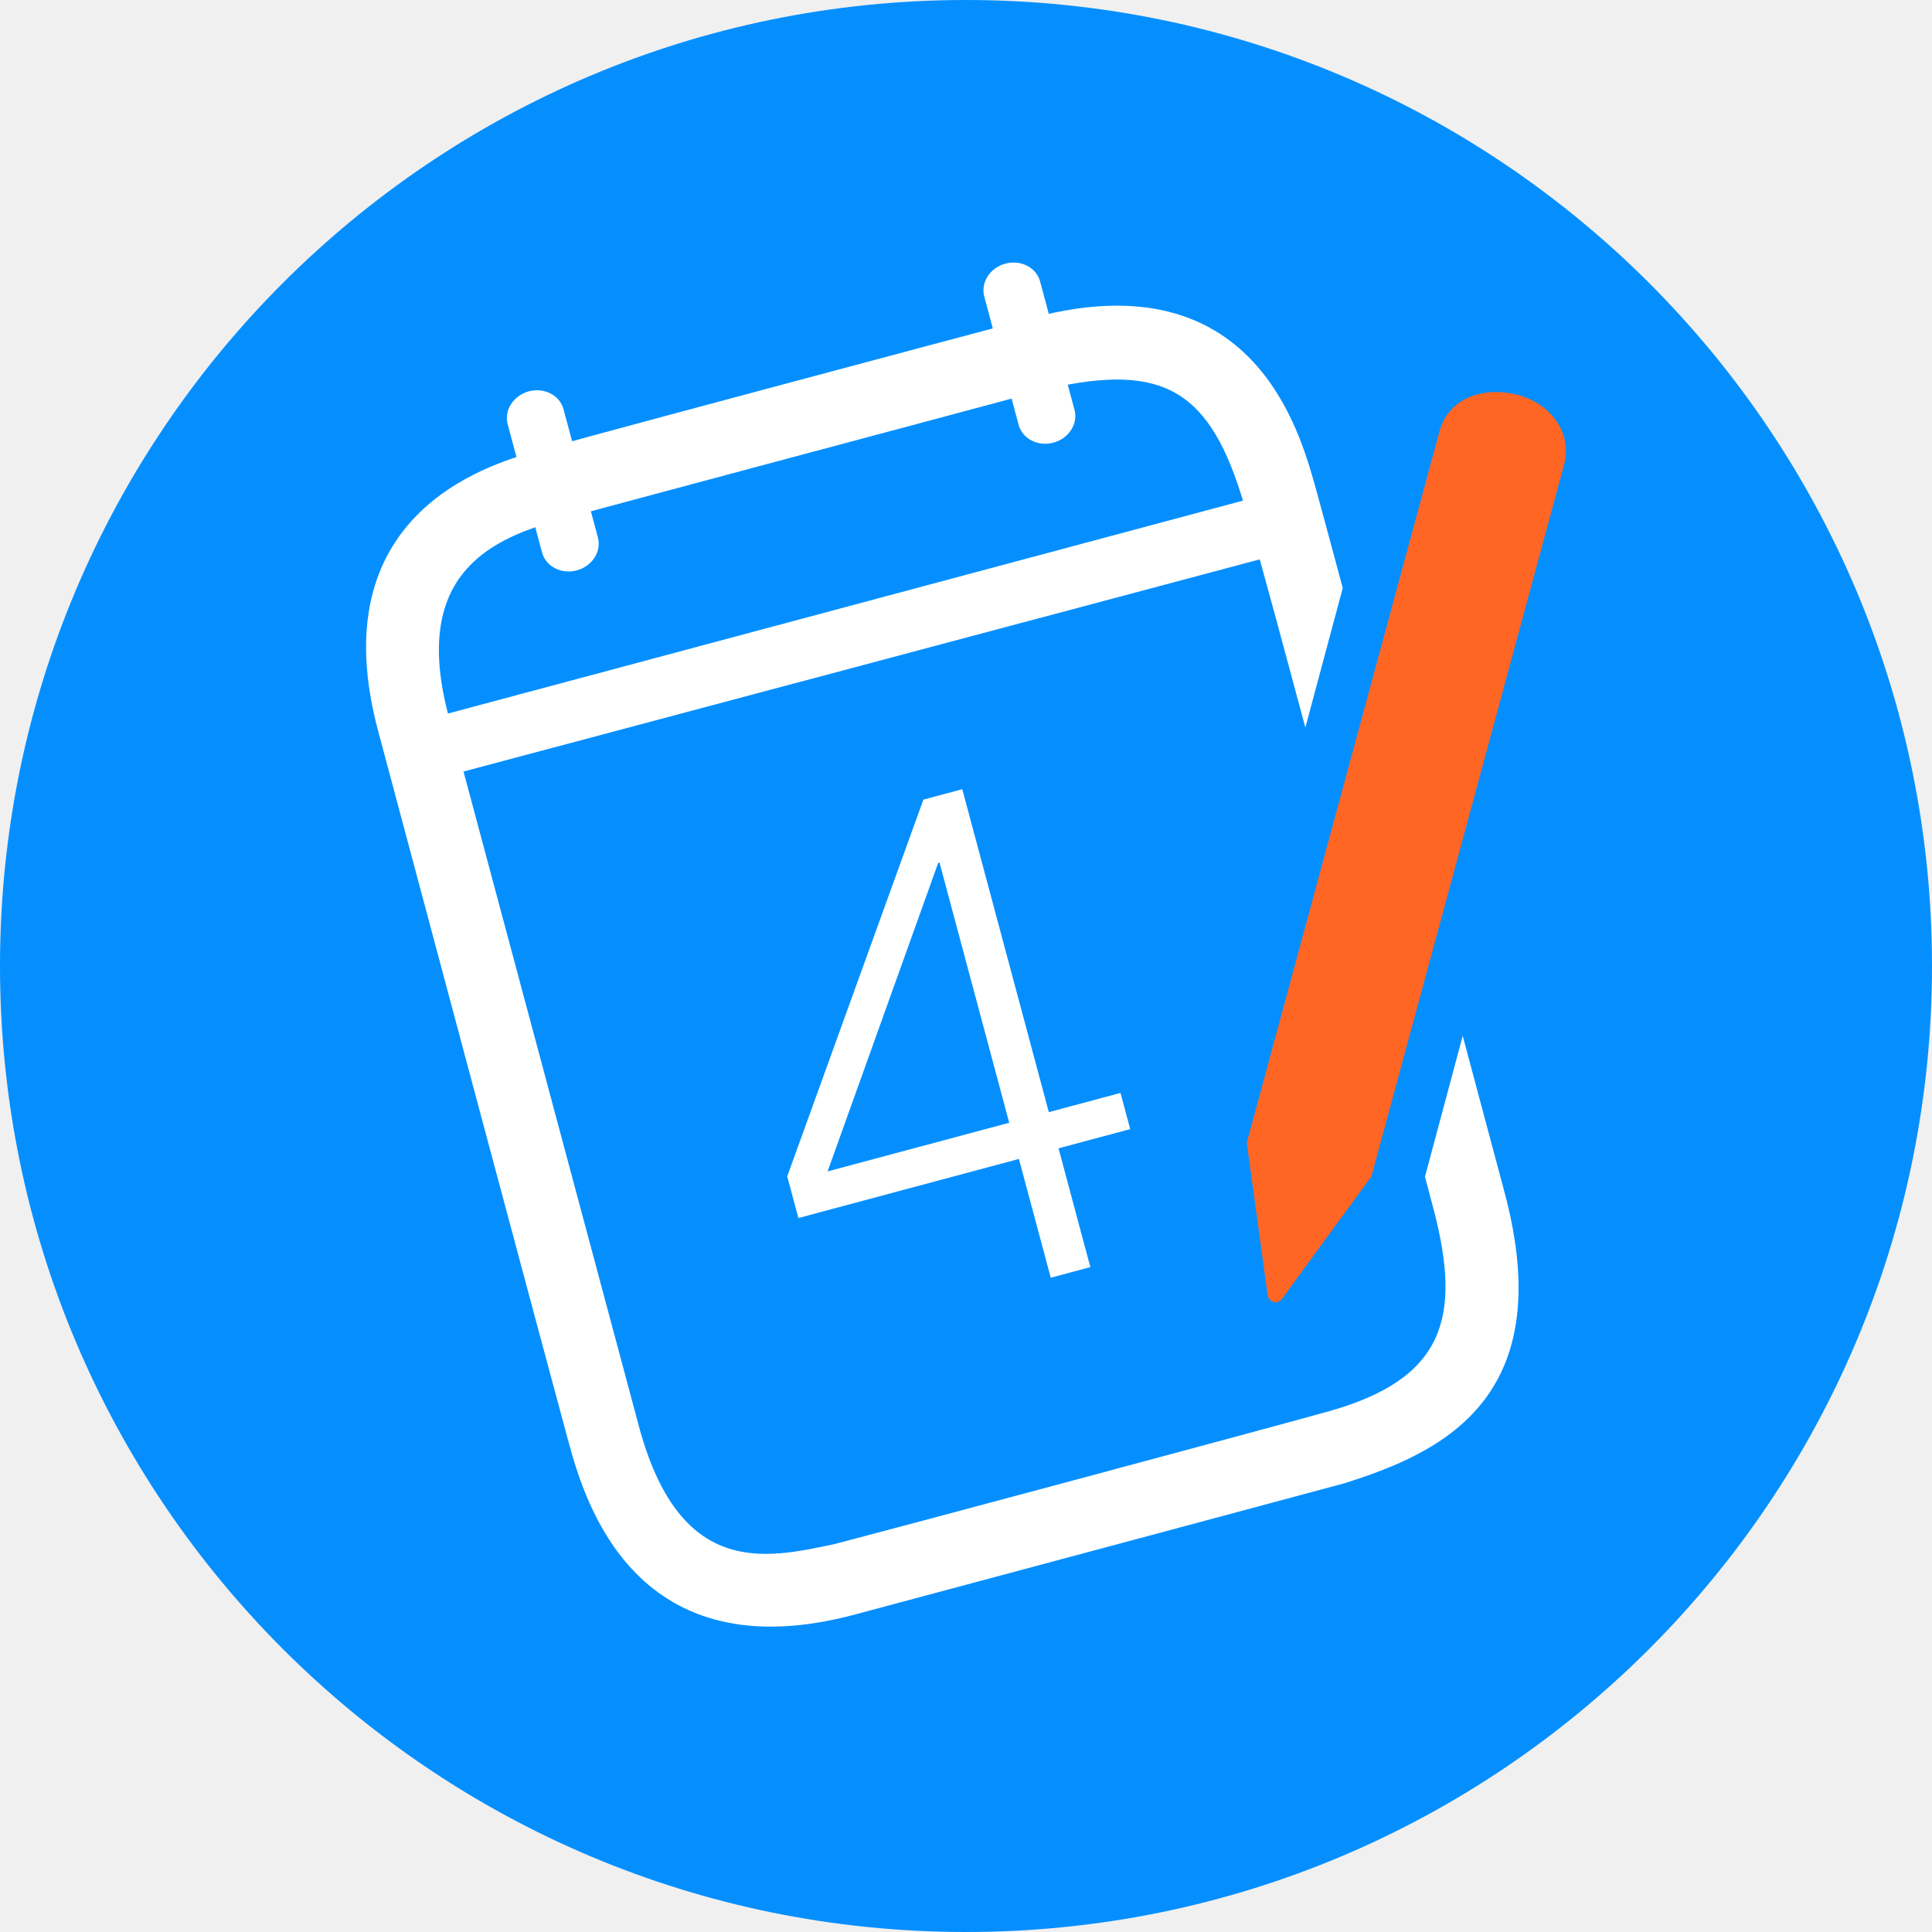
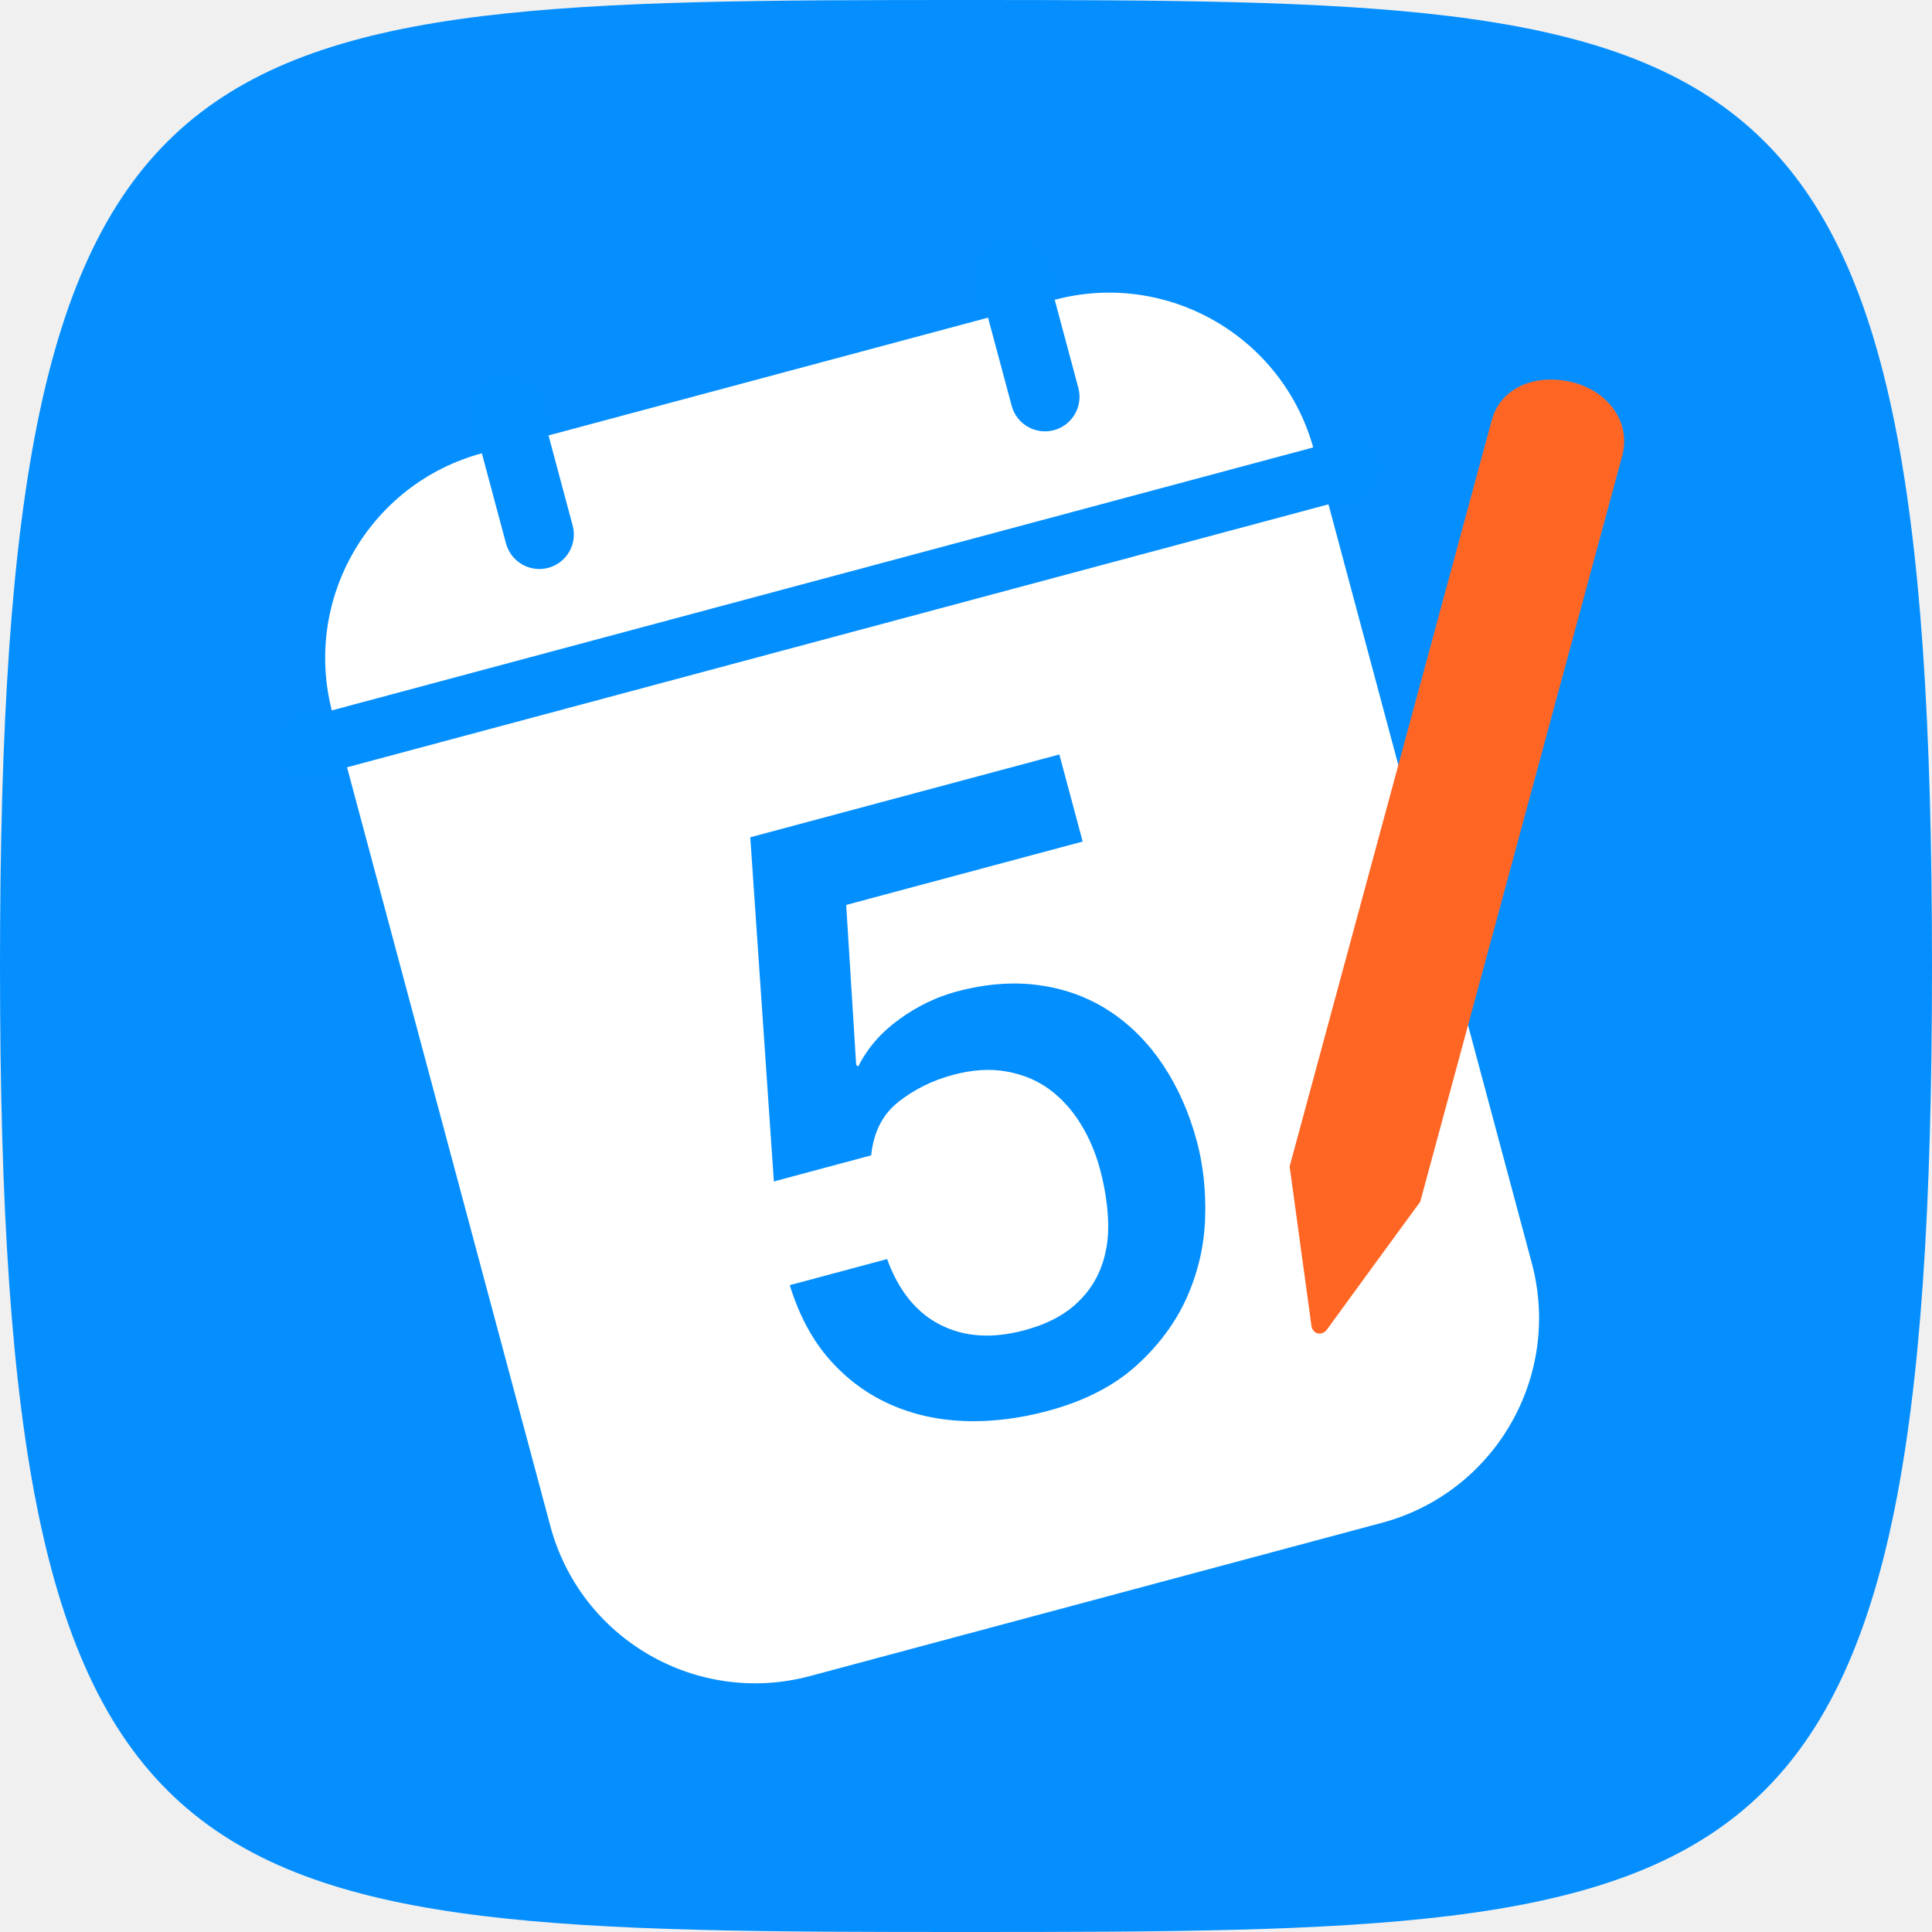
- <svg xmlns="http://www.w3.org/2000/svg" version="1.1" x="0" y="0" width="82" height="82" viewBox="0, 0, 82, 82">
-   <g id="Background">
-     <rect x="0" y="0" width="82" height="82" fill="#000000" fill-opacity="0" />
-   </g>
-   <g id="Calendar">
-     <path d="M41,82 C18.356,82 0,63.644 0,41 C0,18.356 18.356,0 41,0 C63.644,0 82,18.356 82,41 C82,63.644 63.644,82 41,82 z" fill="#058FFE" />
-     <g>
-       <path d="M33.021,16.373 C41.376,14.14 37.742,15.11 43.922,13.464 C53.184,11.037 55.151,18.28 55.821,20.639 C56.218,22.077 56.603,23.519 56.99,24.959 L55.403,30.878 C54.539,27.695 53.705,24.504 52.783,21.336 C51.388,16.681 49.49,15.334 44.455,16.51 C39.627,17.811 25.383,21.604 23.554,22.117 C20.667,22.941 17.53,24.517 19.005,30.254 C20.469,35.729 24.633,51.269 27.075,60.378 C28.8,67.012 32.497,66.155 35.401,65.539 C37.952,64.877 53.121,60.812 56.355,59.912 C61.315,58.533 62.035,55.918 60.862,51.384 L60.48,49.944 L62.082,43.964 C62.674,46.178 63.266,48.391 63.857,50.605 C66.212,59.41 61.091,61.684 57.054,62.957 C54.867,63.549 44.405,66.351 36.386,68.498 C26.981,71.075 24.827,63.756 24.134,61.214 C23.441,58.674 17.642,37.005 16.067,31.091 C13.567,21.886 20.616,19.759 22.711,19.158 C26.142,18.211 29.583,17.295 33.021,16.373 z" fill="#FFFFFF" />
-       <path d="M64.355,16.745 C65.823,17.103 66.745,18.376 66.385,19.723 C66.025,21.071 58.206,49.934 58.206,49.934 L58.206,49.934 C56.947,51.652 55.689,53.371 54.437,55.096 C54.22,55.397 53.818,55.293 53.792,54.895 L52.917,48.501 C52.917,48.501 60.73,19.646 61.1,18.292 C61.469,16.938 62.887,16.389 64.355,16.745 z" fill="#FF6624" id="Pencil" />
-       <path d="M18.061,30.54 L54,20.915 L54.491,23.469 L18.721,33 z" fill="#FFFFFF" />
-       <path d="M23.918,17.37 L25.377,22.814 C25.536,23.409 25.135,24.034 24.479,24.209 L24.479,24.209 C23.825,24.384 23.165,24.043 23.006,23.449 L21.547,18.005 C21.388,17.411 21.789,16.786 22.444,16.61 L22.444,16.61 C23.099,16.435 23.759,16.775 23.918,17.37 z" fill="#FFFFFF" />
-       <path d="M44.146,11.95 L45.605,17.393 C45.764,17.988 45.363,18.613 44.707,18.789 L44.707,18.789 C44.053,18.964 43.394,18.624 43.233,18.029 L41.775,12.586 C41.616,11.99 42.017,11.365 42.672,11.19 L42.672,11.19 C43.327,11.014 43.987,11.354 44.146,11.95 z" fill="#FFFFFF" />
-       <path d="M42.834,47.653 L39.876,36.612 L39.818,36.628 L35.126,49.718 z M33.412,49.929 L39.191,33.939 L40.842,33.496 L44.515,47.203 L47.558,46.387 L47.969,47.923 L44.927,48.738 L46.278,53.78 L44.597,54.231 L43.246,49.189 L33.886,51.697 z" fill="#FFFFFF" />
-     </g>
+ <svg xmlns="http://www.w3.org/2000/svg" height="82" viewBox="0 0 82 82" width="82">
+   <path d="m0 0h82v82h-82z" fill="none" />
+   <path d="m41-0c-33.498 0-41 .316-41 41s7.502 41 41 41 41-.316 41-41c0-40.684-7.502-41-41-41z" fill="#058ffe" />
+   <path d="m20.474 19.233 24.269-6.503c4.801-1.287 9.736 1.563 11.022 6.364l9.249 34.517c1.287 4.801-1.563 9.736-6.364 11.022l-24.269 6.503c-4.801 1.287-9.736-1.563-11.022-6.364l-9.249-34.517c-1.287-4.801 1.563-9.736 6.364-11.022z" fill="#fff" />
+   <path d="m66.725 16.221c1.539.374 2.505 1.709 2.127 3.121-.377 1.412-8.573 31.665-8.573 31.665-1.319 1.802-2.638 3.603-3.949 5.411-.229.316-.65.208-.677-.209l-.917-6.703s8.189-30.245 8.576-31.664c.388-1.419 1.874-1.995 3.413-1.621z" fill="#ff6624" />
+   <g fill="#048ffe">
+     <path d="m31.844 35.537 13.118-3.515.99 3.696-10.037 2.69.424 6.799.091.053q.581-1.165 1.737-1.999 1.155-.834 2.423-1.174 1.885-.505 3.54-.268 1.656.236 2.976 1.105 1.321.87 2.264 2.287.942 1.417 1.428 3.229.408 1.522.351 3.266-.058 1.743-.772 3.352-.715 1.609-2.153 2.908-1.439 1.298-3.758 1.919-1.848.495-3.555.428-1.708-.066-3.166-.724-1.458-.658-2.548-1.9-1.09-1.242-1.677-3.143l4.131-1.107q.735 2.017 2.263 2.792 1.528.775 3.557.231 1.305-.349 2.094-1.027.789-.678 1.147-1.589.358-.911.321-1.989-.036-1.078-.347-2.237-.281-1.051-.828-1.934-.547-.882-1.321-1.452-.774-.569-1.815-.756-1.04-.188-2.272.142-1.305.35-2.315 1.145-1.011.795-1.159 2.272l-4.131 1.107z" />
+     <path d="m42.613 10.349c.781-.209 1.584.255 1.794 1.036l1.361 5.079c.209.781-.255 1.585-1.036 1.794-.782.209-1.585-.254-1.794-1.036l-1.361-5.079c-.21-.781.254-1.584 1.036-1.794z" />
+     <path d="m21.151 16.192c.782-.209 1.585.255 1.794 1.036l1.361 5.079c.21.781-.254 1.584-1.035 1.794-.782.209-1.585-.255-1.795-1.036l-1.36-5.079c-.21-.781.254-1.584 1.035-1.794z" />
+     <path d="m13.064 30.425 43.634-11.692c.777-.208 1.552.163 1.731.83.178.667-.307 1.377-1.084 1.585l-43.634 11.691c-.777.209-1.552-.163-1.731-.83-.179-.667.307-1.376 1.084-1.584z" />
  </g>
</svg>
